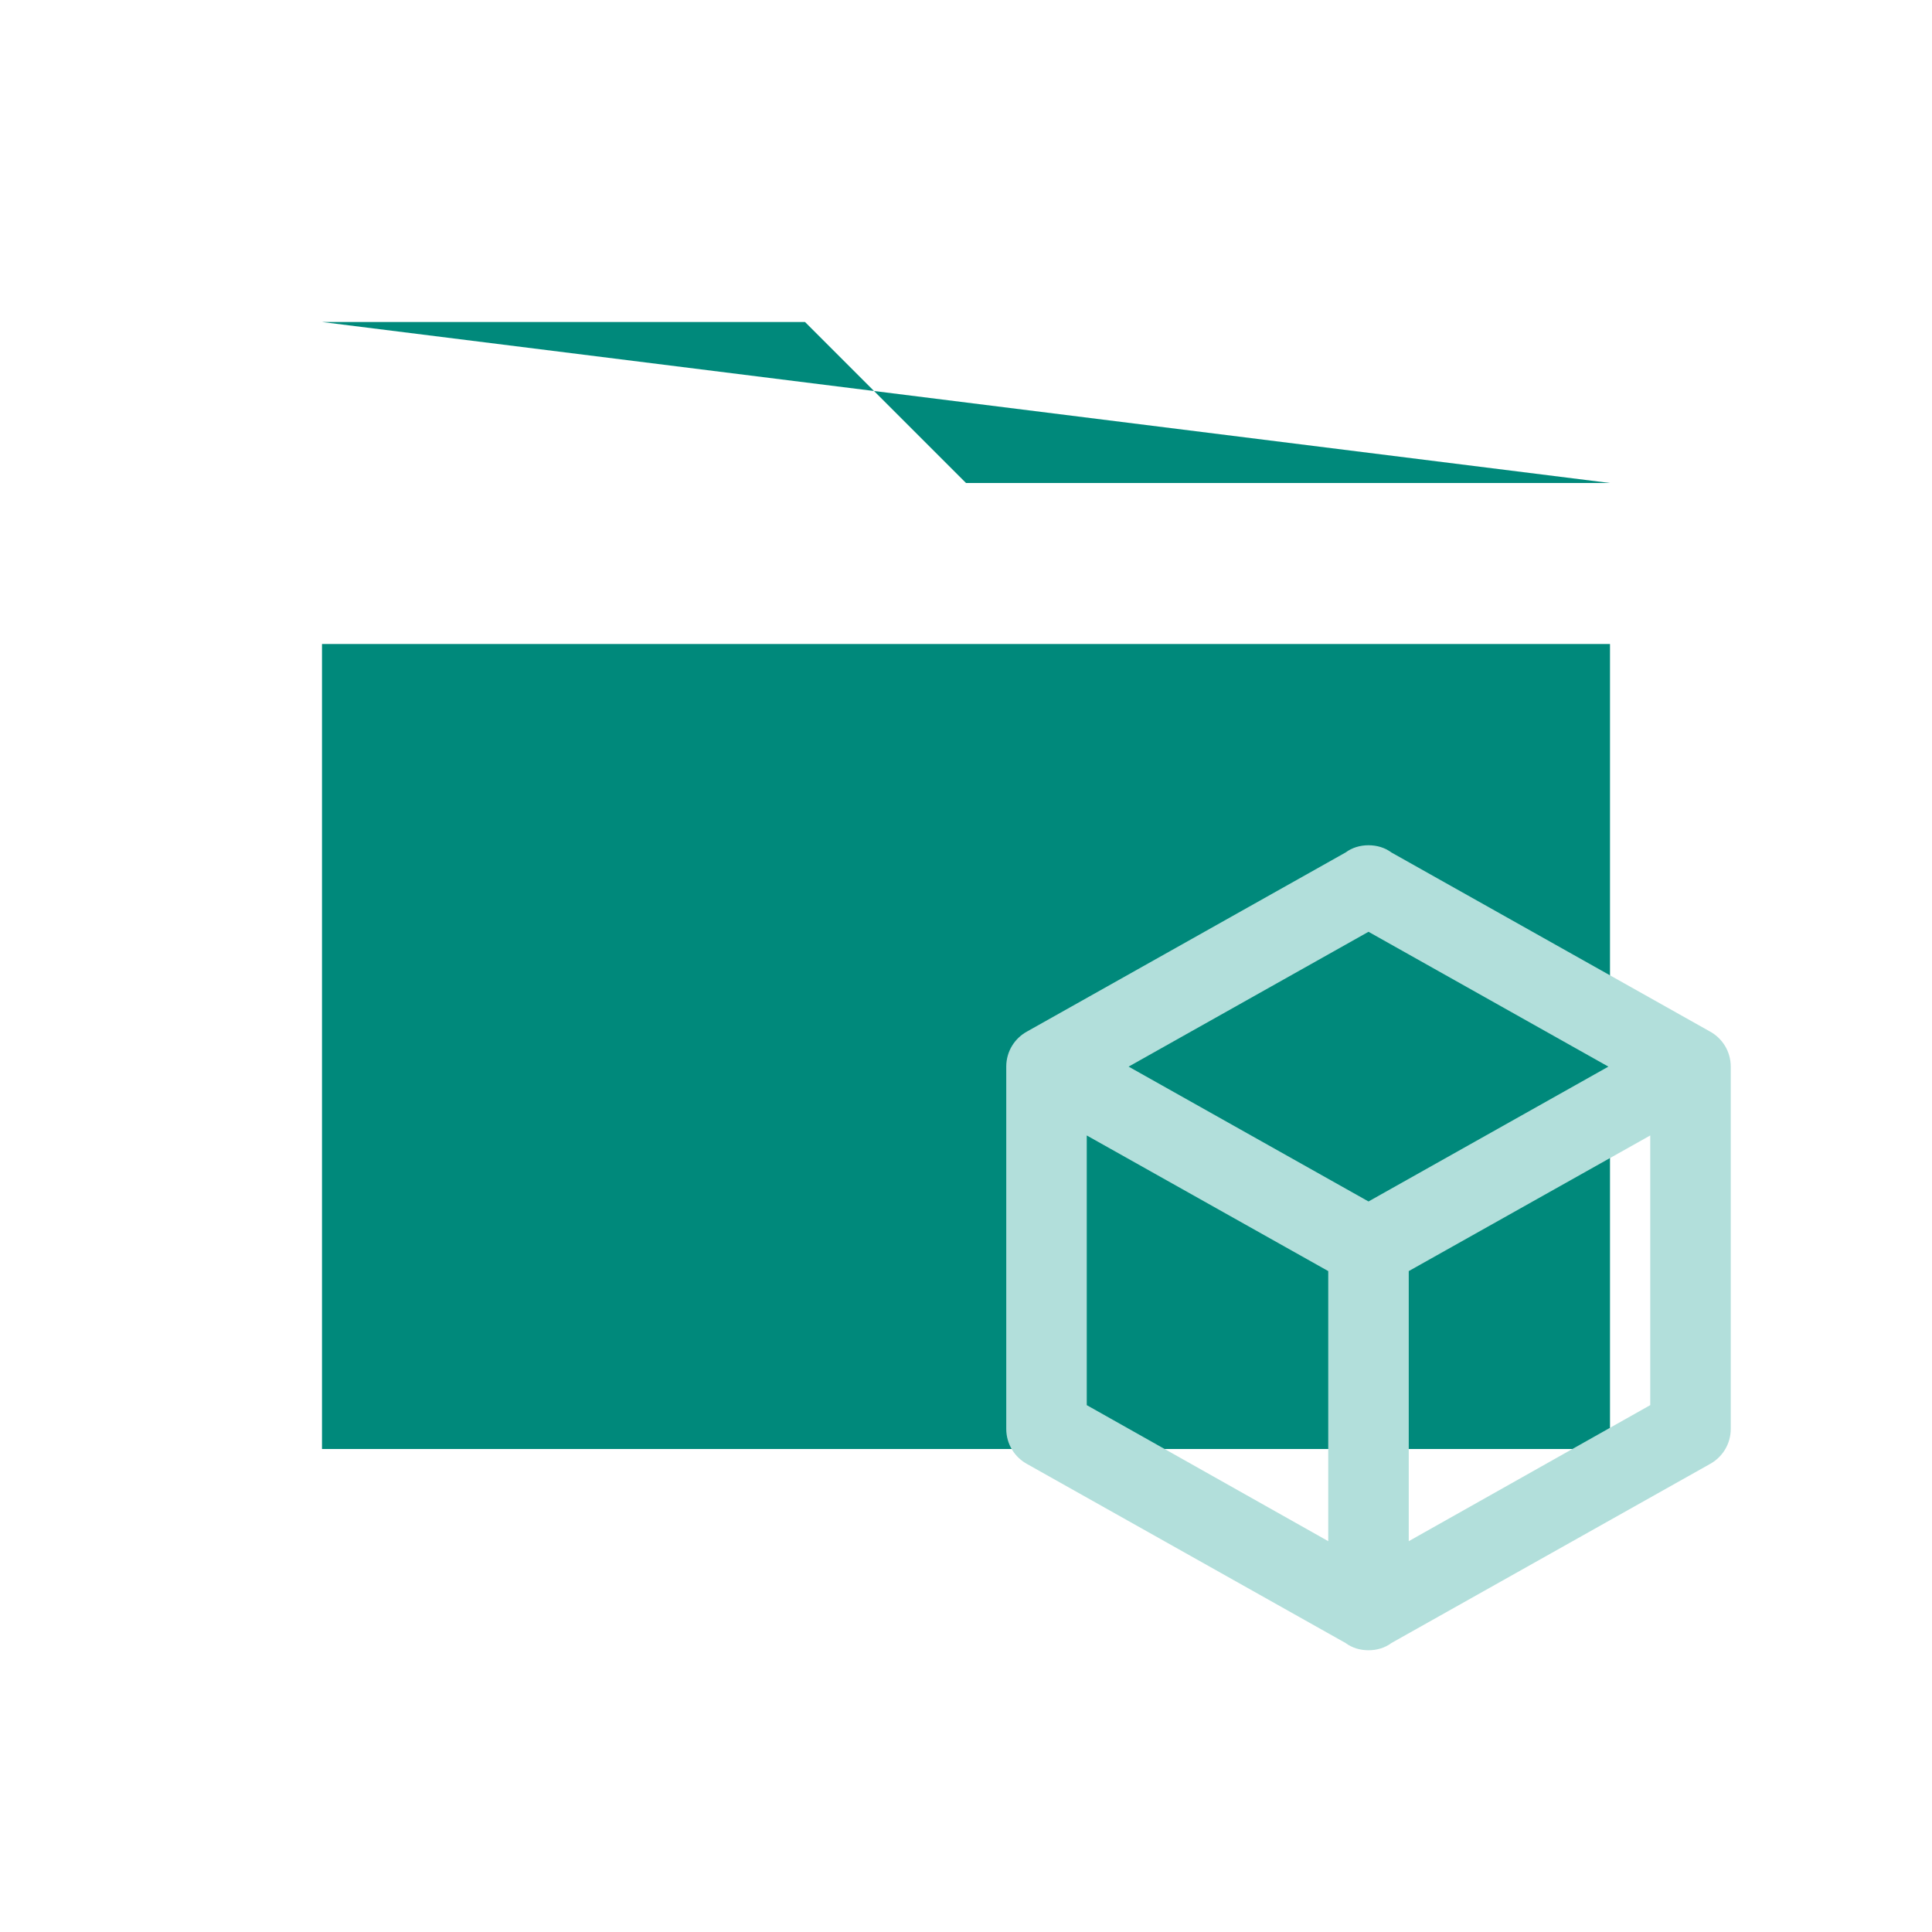
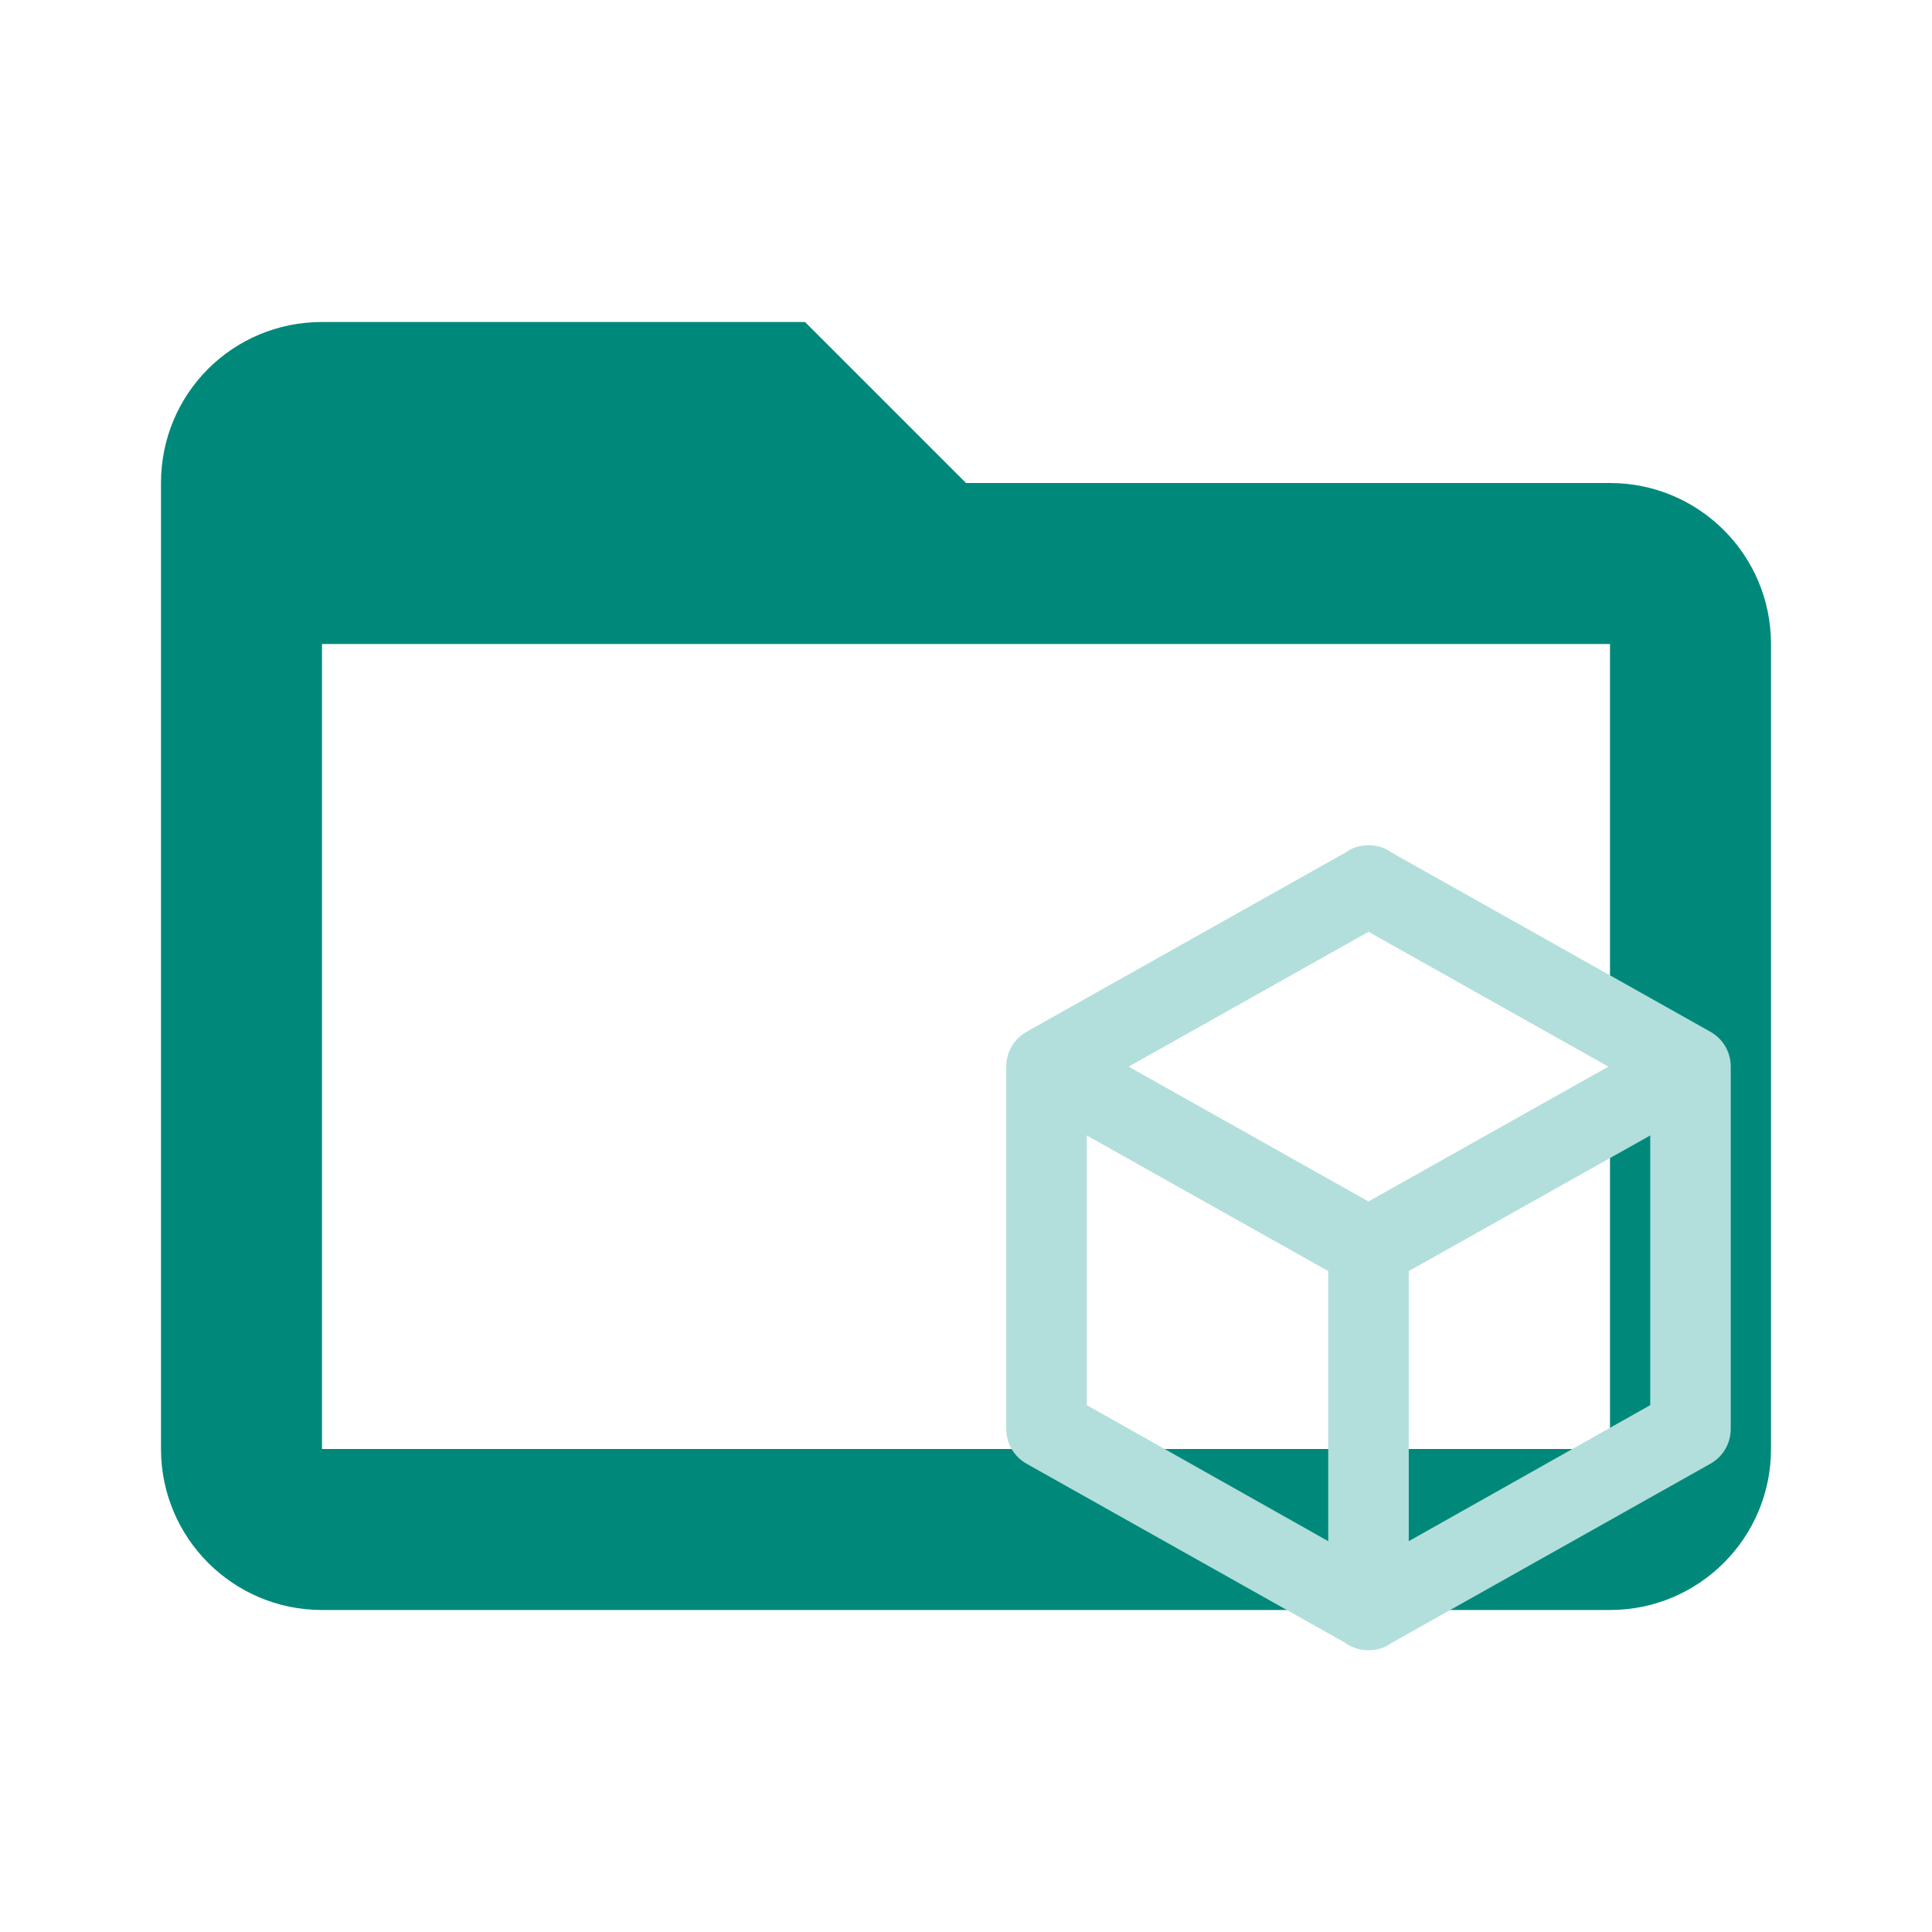
<svg xmlns="http://www.w3.org/2000/svg" width="16px" height="16px" viewBox="0 0 24 24">
-   <path d="M20,18H4V8H20M20,6H12L10,4H4C2.89,4" fill="#00897b" fill-rule="nonzero" />
+   <path d="M20,18H4V8H20M20,6H12L10,4H4C2.89,4 2,4.89 2,6V18A2,2 0 0,0 4,20H20A2,2 0 0,0 22,18V8C22,6.89 21.1,6 20,6Z" fill="#00897b" fill-rule="nonzero" />
  <g transform="translate(11 9.5) scale(.5)" fill="#b2dfdb">
    <path d="M21,16.5C21,16.88 20.79,17.21 20.47,17.38L12.57,21.82C12.41,21.94 12.21,22 12,22C11.79,22 11.59,21.94 11.43,21.82L3.53,17.38C3.21,17.21 3,16.88 3,16.5V7.5C3,7.12 3.21,6.79 3.53,6.62L11.43,2.18C11.59,2.06 11.79,2 12,2C12.21,2 12.41,2.06 12.57,2.18L20.47,6.62C20.79,6.79 21,7.12 21,7.5V16.5M12,4.15L6.04,7.5L12,10.85L17.96,7.5L12,4.15M5,15.91L11,19.29V12.58L5,9.21V15.91M19,15.91V9.21L13,12.58V19.29L19,15.91Z" />
  </g>
</svg>
